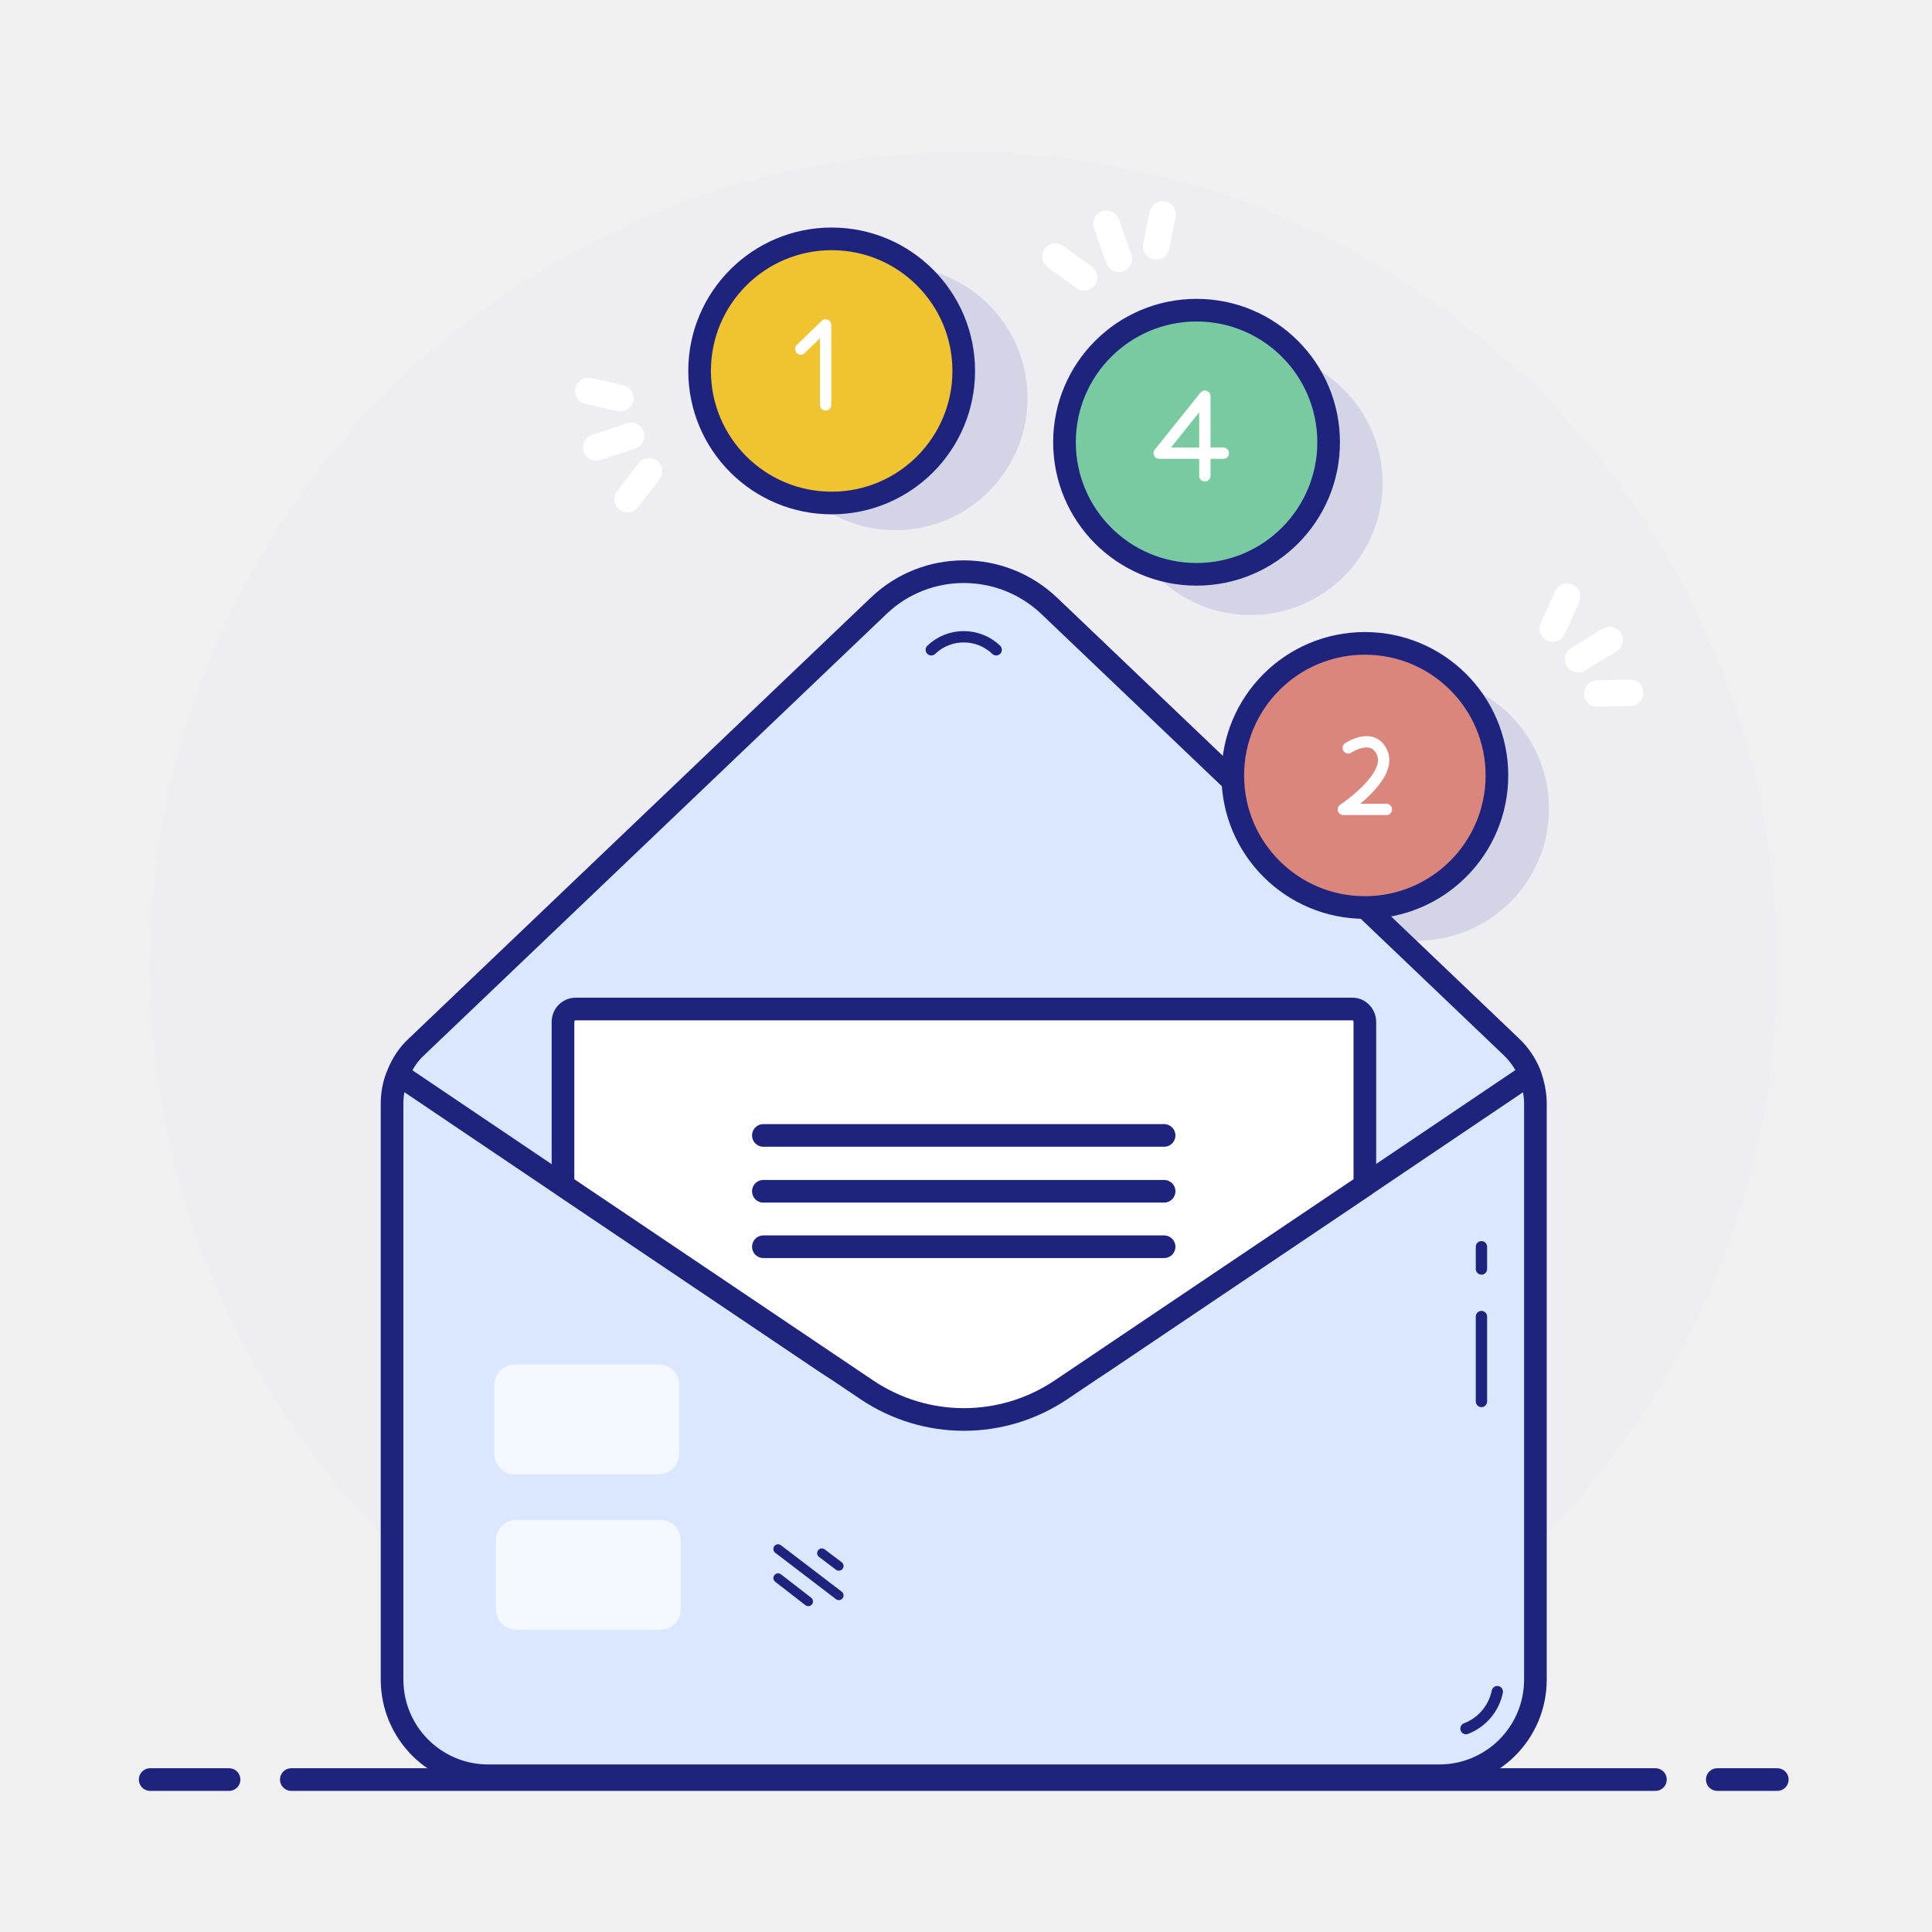
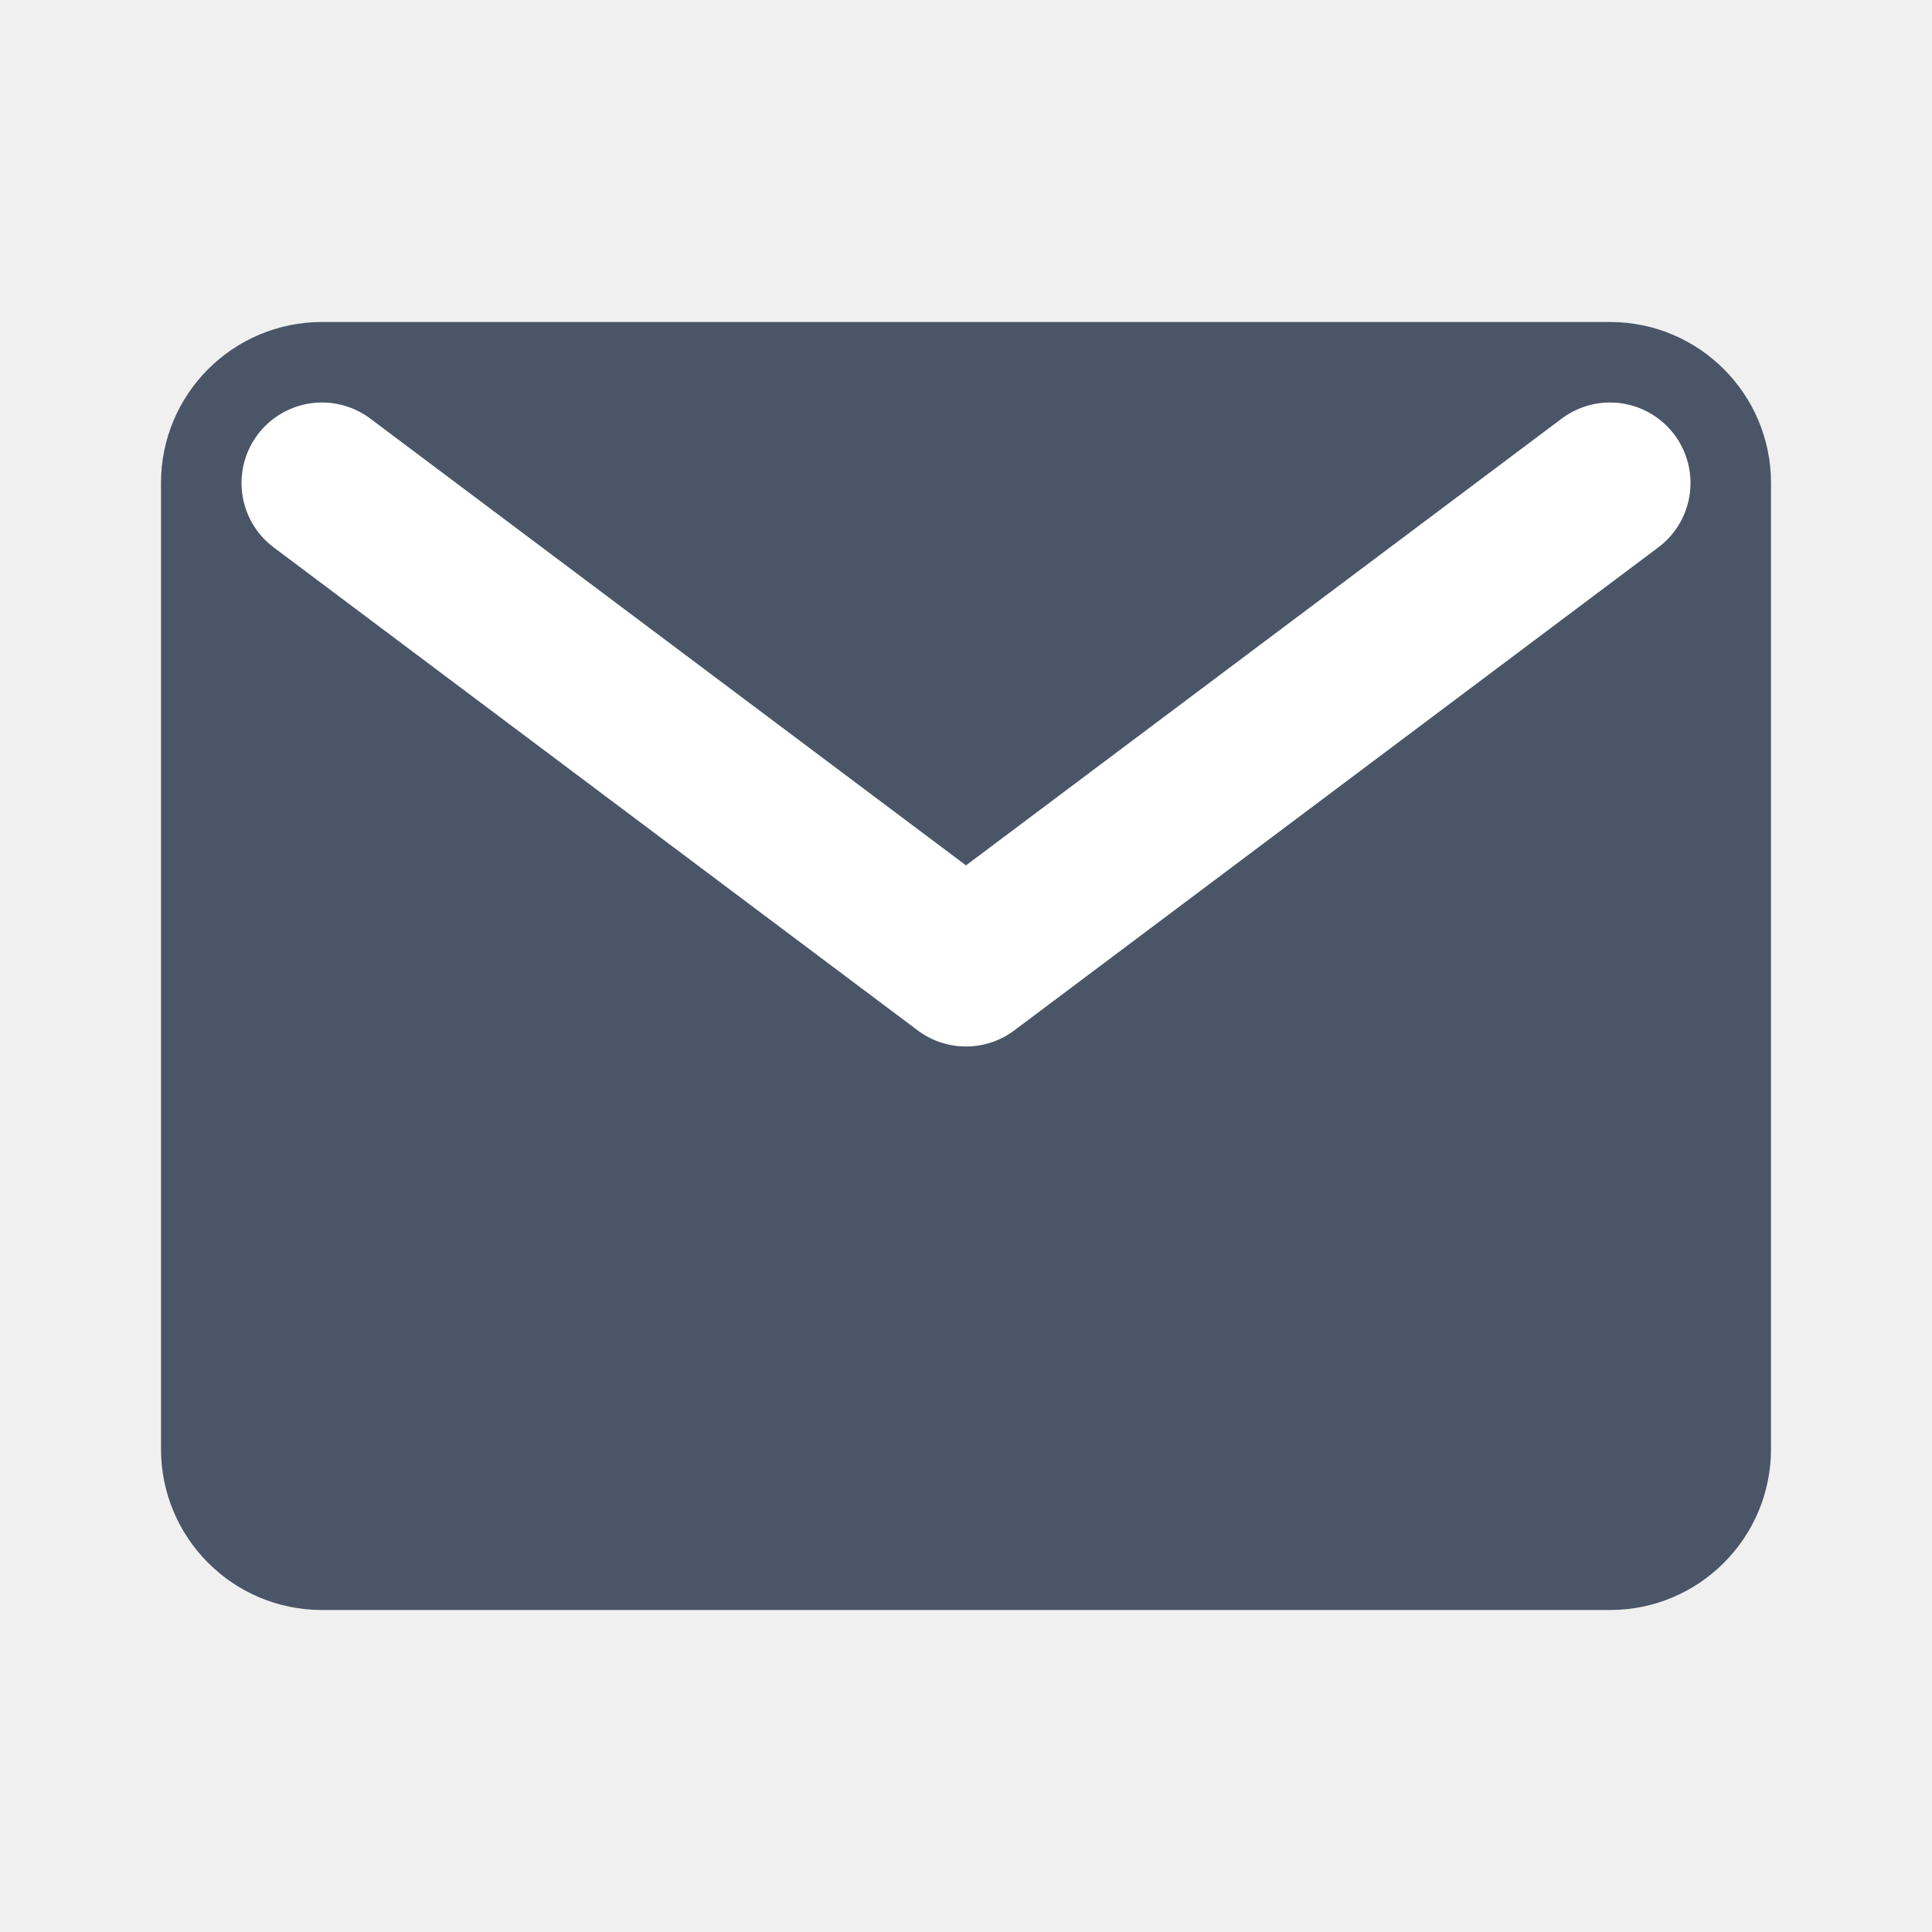
- <svg xmlns="http://www.w3.org/2000/svg" width="40px" height="40px" viewBox="0 0 512 512" id="Layer_1" version="1.1" xml:space="preserve">
-   <style type="text/css">
- 	.st0{fill:#EEEDF2;}
- 	.st1{fill:none;stroke:#1E247E;stroke-width:6;stroke-linecap:round;stroke-miterlimit:10;}
- 	.st2{fill:#EFC12F;stroke:#1E247E;stroke-width:6;stroke-linecap:round;stroke-miterlimit:10;}
- 	.st3{fill:none;stroke:#1E247E;stroke-width:3;stroke-linecap:round;stroke-miterlimit:10;}
- 	.st4{fill:#FFFFFF;stroke:#1E247E;stroke-width:3;stroke-linecap:round;stroke-miterlimit:10;}
- 	.st5{fill:#FCF5F2;stroke:#1E247E;stroke-width:5;stroke-linecap:round;stroke-miterlimit:10;}
- 	.st6{fill:#FCF5F2;stroke:#1E247E;stroke-width:6;stroke-linecap:round;stroke-miterlimit:10;}
- 	.st7{fill:#1E247E;}
- 	.st8{fill:none;stroke:#1E247E;stroke-width:4;stroke-linecap:round;stroke-miterlimit:10;}
- 	.st9{fill:#EAB8B1;}
- 	.st10{fill:#DC9695;stroke:#1E247E;stroke-width:4;stroke-linecap:round;stroke-miterlimit:10;}
- 	.st11{fill:#EECED1;stroke:#1E247E;stroke-width:3;stroke-linecap:round;stroke-miterlimit:10;}
- 	.st12{fill:#CB7272;stroke:#1E247E;stroke-width:3;stroke-linecap:round;stroke-miterlimit:10;}
- 	.st13{fill:#D3D5E7;stroke:#1E247E;stroke-width:6;stroke-linecap:round;stroke-miterlimit:10;}
- 	.st14{fill:#D3D5E7;}
- 	.st15{fill:#FFFFFF;stroke:#1E247E;stroke-width:5;stroke-linecap:round;stroke-miterlimit:10;}
- 	.st16{fill:#FFFFFF;stroke:#1E247E;stroke-width:4;stroke-linecap:round;stroke-miterlimit:10;}
- 	.st17{fill:#ECECEE;}
- 	.st18{fill:#DA867D;stroke:#1E247E;stroke-width:4;stroke-linecap:round;stroke-miterlimit:10;}
- 	.st19{fill:#FCF5F2;stroke:#1E247E;stroke-width:4;stroke-linecap:round;stroke-miterlimit:10;}
- 	.st20{fill:#69AEF8;stroke:#1E247E;stroke-width:6;stroke-linecap:round;stroke-miterlimit:10;}
- 	.st21{opacity:0.4;fill:#FFFFFF;}
- 	.st22{opacity:0.7;fill:#FFFFFF;}
- 	.st23{fill:#69ADF7;stroke:#1E247E;stroke-width:2.5;stroke-linecap:round;stroke-miterlimit:10;}
- 	.st24{fill:none;stroke:#FFFFFF;stroke-width:7;stroke-linecap:round;stroke-miterlimit:10;}
- 	.st25{fill:none;stroke:#1E247E;stroke-width:2.5;stroke-linecap:round;stroke-miterlimit:10;}
- 	.st26{fill:#F0C330;stroke:#1E247E;stroke-width:6;stroke-linecap:round;stroke-miterlimit:10;}
- 	.st27{opacity:0.3;}
- 	.st28{fill:#FFFFFF;}
- 	.st29{fill:#79CAA1;stroke:#1E247E;stroke-width:6;stroke-linecap:round;stroke-miterlimit:10;}
- 	.st30{fill:#DA867D;stroke:#1E247E;stroke-width:6;stroke-linecap:round;stroke-miterlimit:10;}
- 	.st31{fill:#FFFFFF;stroke:#1E247E;stroke-width:6;stroke-linecap:round;stroke-miterlimit:10;}
- 	.st32{fill:#DBE7FE;stroke:#1E247E;stroke-width:5;stroke-linecap:round;stroke-miterlimit:10;}
- 	.st33{fill:#F2F3F3;}
- 	.st34{fill:none;stroke:#1E247E;stroke-width:6;stroke-linecap:round;stroke-linejoin:round;stroke-miterlimit:10;}
- 	.st35{fill:#DBE7FE;stroke:#1E247E;stroke-width:6;stroke-linecap:round;stroke-linejoin:round;stroke-miterlimit:10;}
- 	.st36{fill:#EFC230;stroke:#1E247E;stroke-width:6;stroke-linecap:round;stroke-linejoin:round;stroke-miterlimit:10;}
- 	.st37{fill:none;stroke:#1E247E;stroke-width:3;stroke-linecap:round;stroke-linejoin:round;stroke-miterlimit:10;}
- 	.st38{fill:#F0C330;stroke:#1E247E;stroke-width:6;stroke-linecap:round;stroke-linejoin:round;stroke-miterlimit:10;}
- 	.st39{fill:#79CAA1;stroke:#1E247E;stroke-width:6;stroke-linecap:round;stroke-linejoin:round;stroke-miterlimit:10;}
- 	.st40{fill:#FFFFFF;stroke:#1E247E;stroke-width:6;stroke-linecap:round;stroke-linejoin:round;stroke-miterlimit:10;}
- 	.st41{fill:#DA867D;stroke:#1E247E;stroke-width:6;stroke-linecap:round;stroke-linejoin:round;stroke-miterlimit:10;}
- 	.st42{fill:#DBE7FE;stroke:#1E247E;stroke-width:6;stroke-linejoin:round;stroke-miterlimit:10;}
- 	.st43{fill:none;stroke:#1E247E;stroke-width:6;stroke-linejoin:round;stroke-miterlimit:10;}
- 	.st44{opacity:0.7;}
- 	.st45{fill:#FFFFFF;stroke:#1E247E;stroke-width:6;stroke-linejoin:round;stroke-miterlimit:10;}
- 	.st46{fill:none;stroke:#FFFFFF;stroke-width:3;stroke-linecap:round;stroke-linejoin:round;stroke-miterlimit:10;}
- 	.st47{fill:none;stroke:#1E247E;stroke-width:5;stroke-linecap:round;stroke-miterlimit:10;}
- 	.st48{fill:#DBE7FE;stroke:#1E247E;stroke-width:6;stroke-linecap:round;stroke-miterlimit:10;}
- 	.st49{opacity:0.1;fill:#BDBDBD;}
- 	.st50{fill:#69AEF8;stroke:#1E247E;stroke-width:6;stroke-linecap:round;stroke-linejoin:round;stroke-miterlimit:10;}
- 	.st51{fill:#79CAA1;stroke:#1E247E;stroke-width:5;stroke-miterlimit:10;}
- 	.st52{fill:#D2D4E6;stroke:#1E247E;stroke-width:5;stroke-linecap:round;stroke-miterlimit:10;}
- 	.st53{fill:#69AEF8;stroke:#1E247E;stroke-width:5;stroke-miterlimit:10;}
- 	.st54{opacity:0.2;fill:none;stroke:#1E247E;stroke-width:5;stroke-linecap:round;stroke-miterlimit:10;}
- 	.st55{fill:none;stroke:#1E247E;stroke-width:2.5;stroke-linecap:round;stroke-linejoin:round;stroke-miterlimit:10;}
- 	.st56{fill:#69AEF8;stroke:#1E247E;stroke-width:6;stroke-miterlimit:10;}
- 	.st57{fill:#DBE7FE;}
- 	.st58{fill:#FFFFFF;stroke:#1E247E;stroke-width:6;stroke-miterlimit:10;}
- 	.st59{fill:#D9857D;stroke:#1E247E;stroke-width:5;stroke-miterlimit:10;}
- 	.st60{fill:none;stroke:#D3D5E7;stroke-width:4.79;stroke-linecap:round;stroke-miterlimit:10;}
- 	.st61{fill:#D2D4E6;stroke:#D3D5E7;stroke-width:4.79;stroke-linecap:round;stroke-miterlimit:10;}
- 	.st62{fill:#D2D4E6;stroke:#D3D5E7;stroke-width:5.5;stroke-linecap:round;stroke-miterlimit:10;}
- 	.st63{fill:none;stroke:#D3D5E7;stroke-width:5.5;stroke-linecap:round;stroke-miterlimit:10;}
- 	.st64{fill:#79CAA1;}
- 	.st65{fill:#F0C330;}
- 	.st66{fill:#79CAA1;stroke:#1E247E;stroke-width:6;stroke-miterlimit:10;}
- 	.st67{opacity:0.8;fill:#FFFFFF;}
- 	.st68{fill:#DA867D;stroke:#1E247E;stroke-width:6;stroke-miterlimit:10;}
- 	.st69{fill:#F0C330;stroke:#1E247E;stroke-width:5;stroke-miterlimit:10;}
- 	.st70{fill:#D2D4E6;}
- 	.st71{fill:#EEBDBC;stroke:#D3D5E7;stroke-width:5.5;stroke-linecap:round;stroke-miterlimit:10;}
- 	.st72{fill:#D3D5E7;stroke:#D3D5E7;stroke-width:5.5;stroke-linecap:round;stroke-miterlimit:10;}
- </style>
-   <g>
-     <g>
-       <g id="Message_and_nofitications">
-         <circle class="st0" cx="255.4" cy="256" r="215.6" />
-         <g id="Bottom_line_15_">
-           <line class="st34" x1="455.1" x2="471" y1="471.6" y2="471.6" />
-           <line class="st34" x1="77.2" x2="438.7" y1="471.6" y2="471.6" />
-           <line class="st34" x1="39.8" x2="60.7" y1="471.6" y2="471.6" />
-         </g>
-         <g id="_x33_rd_notification_shadow">
-           <circle class="st14" cx="375.5" cy="214.3" r="35" />
-         </g>
-         <g id="Envelope">
-           <path class="st42" d="M406.9,292.5v152.6c0,14.1-11.4,25.5-25.5,25.5h-252c-14.1,0-25.5-11.4-25.5-25.5V292.5       c0-2.7,0.5-5.4,1.6-7.9c1.1-2.7,2.7-5.2,4.9-7.2l122.5-116.9c12.6-12,32.4-12,45.1,0l122.5,116.9c2.2,2.1,3.8,4.5,4.9,7.2       C406.3,287.1,406.9,289.8,406.9,292.5z" id="Shape_77_" />
-           <g id="Outer">
-             <path class="st43" d="M405.3,284.7l-43.6,29.4l-69.5,46.8c-22.2,15-51.3,15-73.6,0l-69.5-46.8l-43.6-29.4" />
-             <g id="Lines_33_">
-               <line class="st25" id="Bottom_68_" x1="206.2" x2="214.2" y1="418.2" y2="424.4" />
-               <line class="st25" id="Middle_56_" x1="206.2" x2="222.3" y1="410.5" y2="422.8" />
-               <line class="st25" id="Top_70_" x1="217.8" x2="222.3" y1="411.6" y2="415" />
-             </g>
-             <g id="Vertical_line_5_">
-               <line class="st3" id="Bottom_67_" x1="392.6" x2="392.6" y1="348.9" y2="371.4" />
-               <line class="st3" id="Top_69_" x1="392.6" x2="392.6" y1="330.4" y2="336.3" />
-             </g>
-             <path class="st37" d="M396.8,448.3c-0.9,4.5-4.1,8.2-8.3,9.8" id="Bottom_line_14_" />
-             <g class="st44" id="Content_14_">
-               <path class="st28" d="M175,431.9h-38.2c-3,0-5.4-2.4-5.4-5.4v-18.3c0-3,2.4-5.4,5.4-5.4H175         c3,0,5.4,2.4,5.4,5.4v18.3C180.4,429.5,178,431.9,175,431.9z" id="Bottom_66_" />
-               <path class="st28" d="M174.6,390.7h-38.2c-3,0-5.4-2.4-5.4-5.4V367c0-3,2.4-5.4,5.4-5.4h38.2         c3,0,5.4,2.4,5.4,5.4v18.3C179.9,388.3,177.5,390.7,174.6,390.7z" id="Top_68_" />
-             </g>
-           </g>
-           <g id="Inner">
-             <g id="Letter">
-               <path class="st45" d="M361.7,270.8v43.3l-80.5,54.2c-15.6,10.5-35.9,10.5-51.5,0l-80.5-54.2v-43.3         c0-1.9,1.5-3.4,3.4-3.4h205.7C360.1,267.3,361.7,268.9,361.7,270.8z" id="Shape_76_" />
-               <g id="Content_13_">
-                 <line class="st34" id="Bottom_65_" x1="202.3" x2="308.5" y1="330.4" y2="330.4" />
-                 <line class="st34" id="Middle_55_" x1="202.3" x2="308.5" y1="315.7" y2="315.7" />
-                 <line class="st34" id="Top_67_" x1="202.3" x2="308.5" y1="300.9" y2="300.9" />
-               </g>
-             </g>
-             <g>
-               <g>
-                 <path class="st37" d="M246.8,172.2c4.8-4.6,12.4-4.6,17.2,0" />
-               </g>
-             </g>
-           </g>
-         </g>
-         <g id="Nofitications">
-           <g id="_x33_rd_19_">
-             <circle class="st41" cx="361.7" cy="205.5" id="Shape_75_" r="35" />
-             <g id="Sparkles_21_">
-               <line class="st24" id="_x32_nd_21_" x1="426.6" x2="418.2" y1="169.6" y2="174.7" />
-               <line class="st24" id="_x33_rd_20_" x1="432" x2="423.3" y1="183.6" y2="183.8" />
-               <line class="st24" id="_x31_st_21_" x1="411.5" x2="415.3" y1="166.6" y2="158.1" />
-             </g>
-           </g>
-           <g id="_x32_nd_19_">
-             <circle class="st14" cx="331.4" cy="128" id="Shadow_53_" r="35" />
-             <circle class="st39" cx="317.1" cy="117.2" id="Shape_74_" r="35" />
-             <g id="Sparkles_20_">
-               <line class="st24" id="_x33_rd_18_" x1="308.1" x2="306.4" y1="56.8" y2="65.3" />
-               <line class="st24" id="_x32_nd_20_" x1="293.2" x2="296.5" y1="59.3" y2="68.6" />
-               <line class="st24" id="_x31_st_20_" x1="287.3" x2="279.7" y1="73.5" y2="68" />
-             </g>
-           </g>
-           <g id="_x31_st_18_">
-             <circle class="st14" cx="237.3" cy="105.5" id="Shadow_52_" r="35" />
-             <circle class="st38" cx="220.4" cy="98.3" id="Shape_73_" r="35" />
-             <g id="Sparkles_19_">
-               <line class="st24" id="_x33_rd_17_" x1="172" x2="166.3" y1="124.9" y2="132.3" />
-               <line class="st24" id="_x32_nd_18_" x1="158" x2="167.3" y1="118.6" y2="115.5" />
-               <line class="st24" id="_x31_st_19_" x1="155.9" x2="164.4" y1="103.6" y2="105.5" />
-             </g>
-           </g>
-         </g>
-       </g>
-       <path class="st46" d="M357.3,198.2c0,0,6.5-4.4,9,1.3c2.8,6.4-10.3,15-10.3,15h11.4" />
-       <polyline class="st46" points="324.2,120.1 307.2,120.1 319.3,105 319.3,126.1    " />
-       <polyline class="st46" points="212.2,92.5 218.8,86.1 218.8,107.3    " />
-     </g>
+ <svg xmlns="http://www.w3.org/2000/svg" width="24px" height="24px" viewBox="0 0 24 24" version="1.1">
+   <g stroke="none" stroke-width="1" fill="none" fill-rule="evenodd">
+     <path d="M20,4 L4,4 C2.895,4 2,4.895 2,6 L2,18 C2,19.105 2.895,20 4,20 L20,20 C21.105,20 22,19.105 22,18 L22,6 C22,4.895 21.105,4 20,4 Z" fill="#4A5568" />
+     <path d="M20,6 L12,12 L4,6" stroke="#FFFFFF" stroke-width="2" stroke-linecap="round" stroke-linejoin="round" />
  </g>
</svg>
